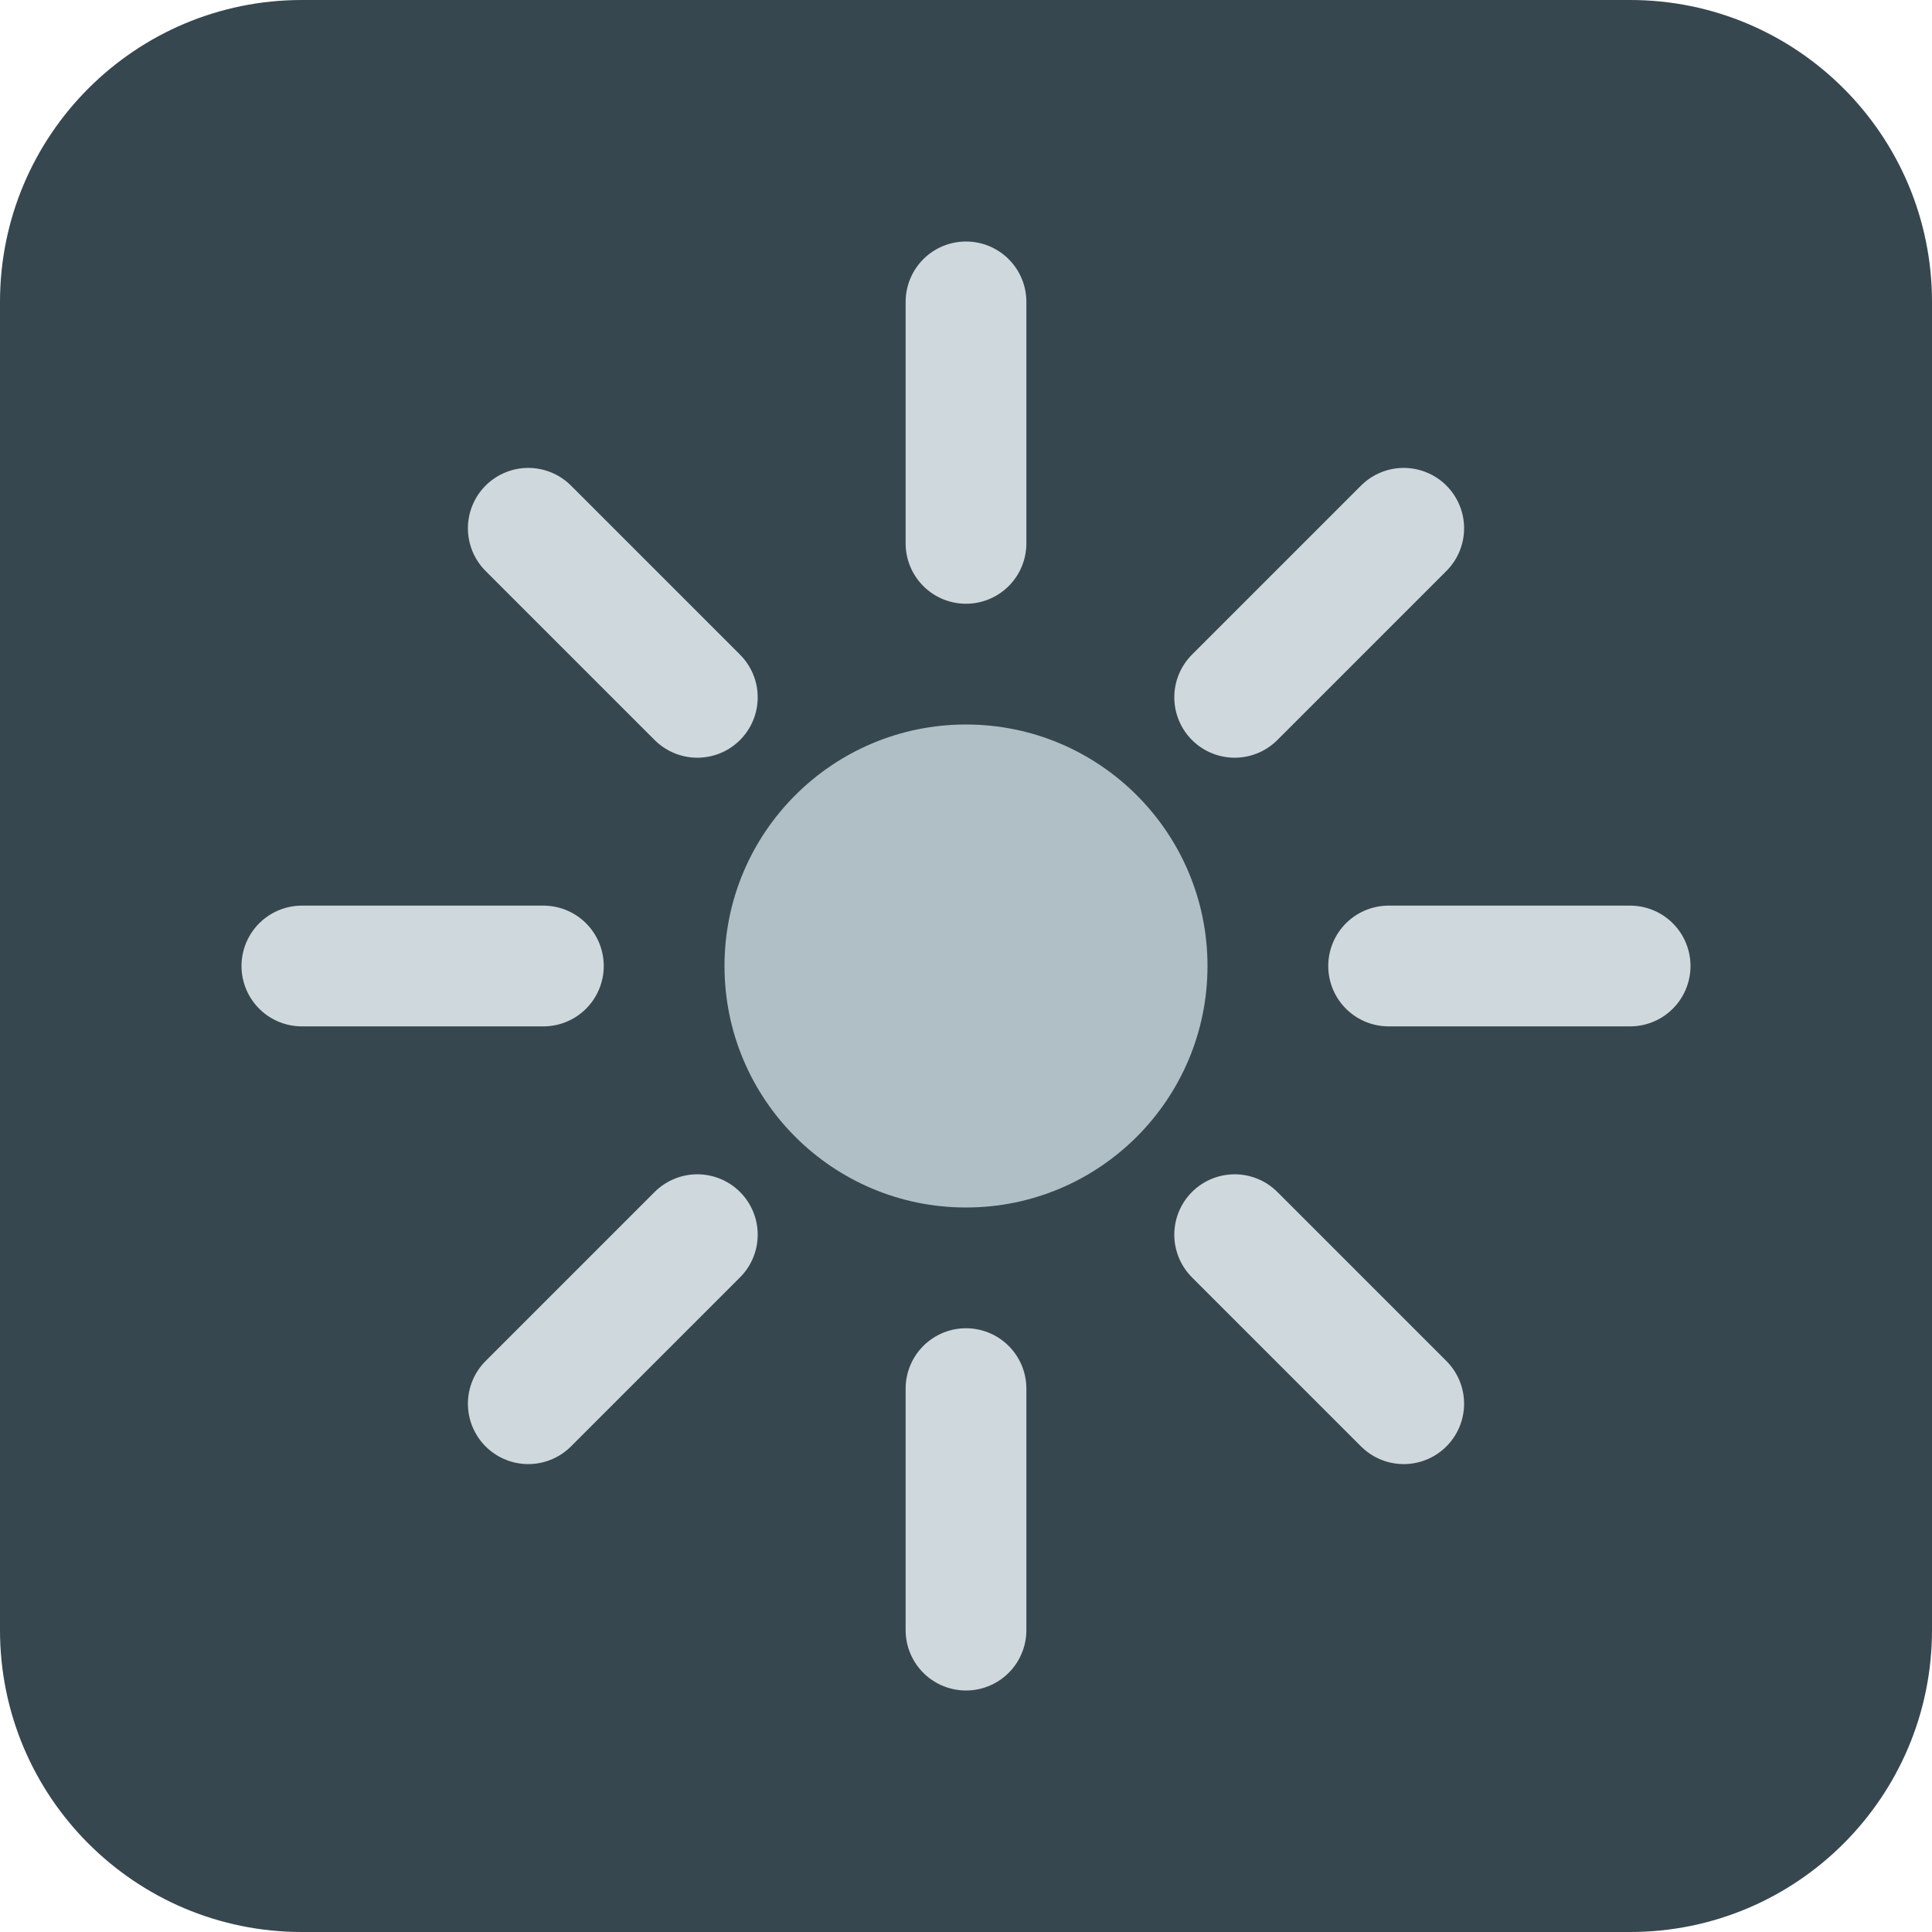
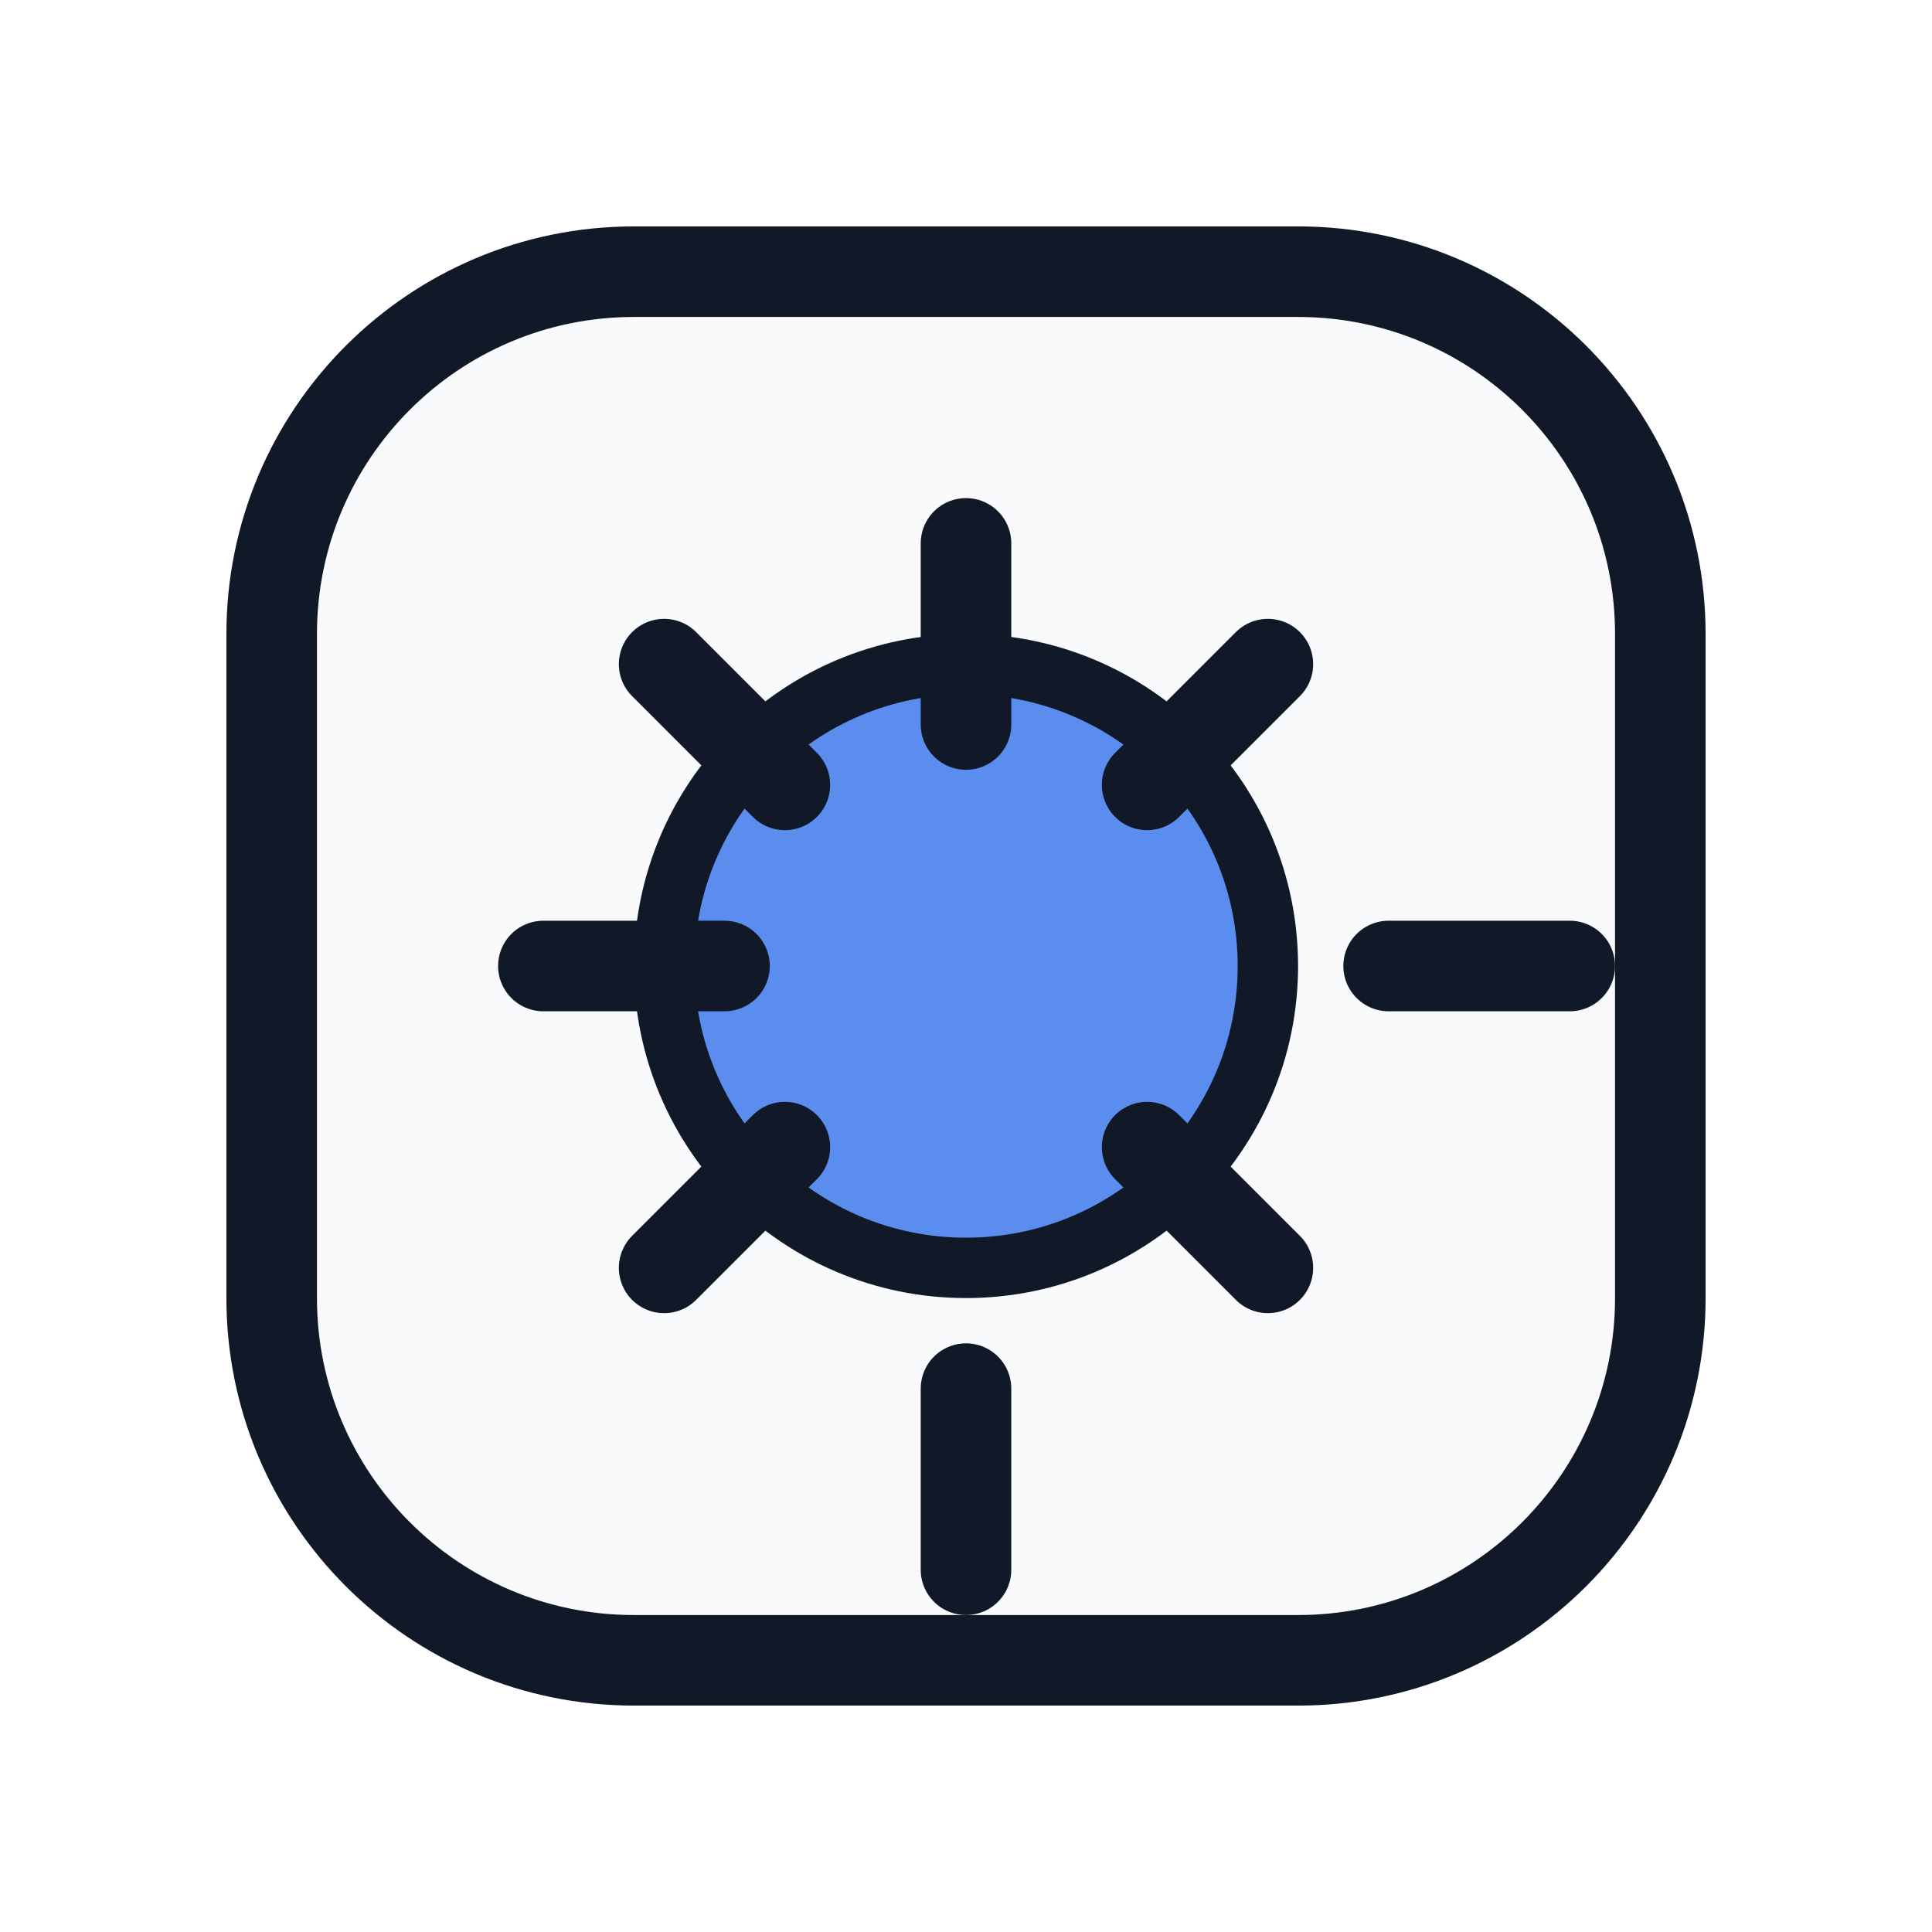
<svg xmlns="http://www.w3.org/2000/svg" viewBox="0 0 64 64">
-   <rect width="64" height="64" rx="10" fill="#37474F" />
-   <circle cx="32" cy="32" r="8" fill="#B0BEC5" />
-   <path d="M32 10v8M32 46v8M10 32h8M46 32h8            M17.5 17.5l5.6 5.6M40.9 40.9l5.6 5.6            M17.5 46.5l5.6-5.6M40.9 23.1l5.6-5.6" stroke="#CFD8DC" stroke-width="4" stroke-linecap="round" />
+   <rect x="9" y="9" width="46" height="46" rx="12" fill="#f8fafc" stroke="#111827" stroke-width="3" />
+   <circle cx="32" cy="32" r="10" fill="#5b8def" stroke="#111827" stroke-width="2" />
+   <path d="M32 18v6M32 46v6M18 32h6M46 32h6            M22 22l4 4M38 38l4 4            M22 42l4-4M38 26l4-4" stroke="#111827" stroke-width="3" stroke-linecap="round" fill="none" />
</svg>
